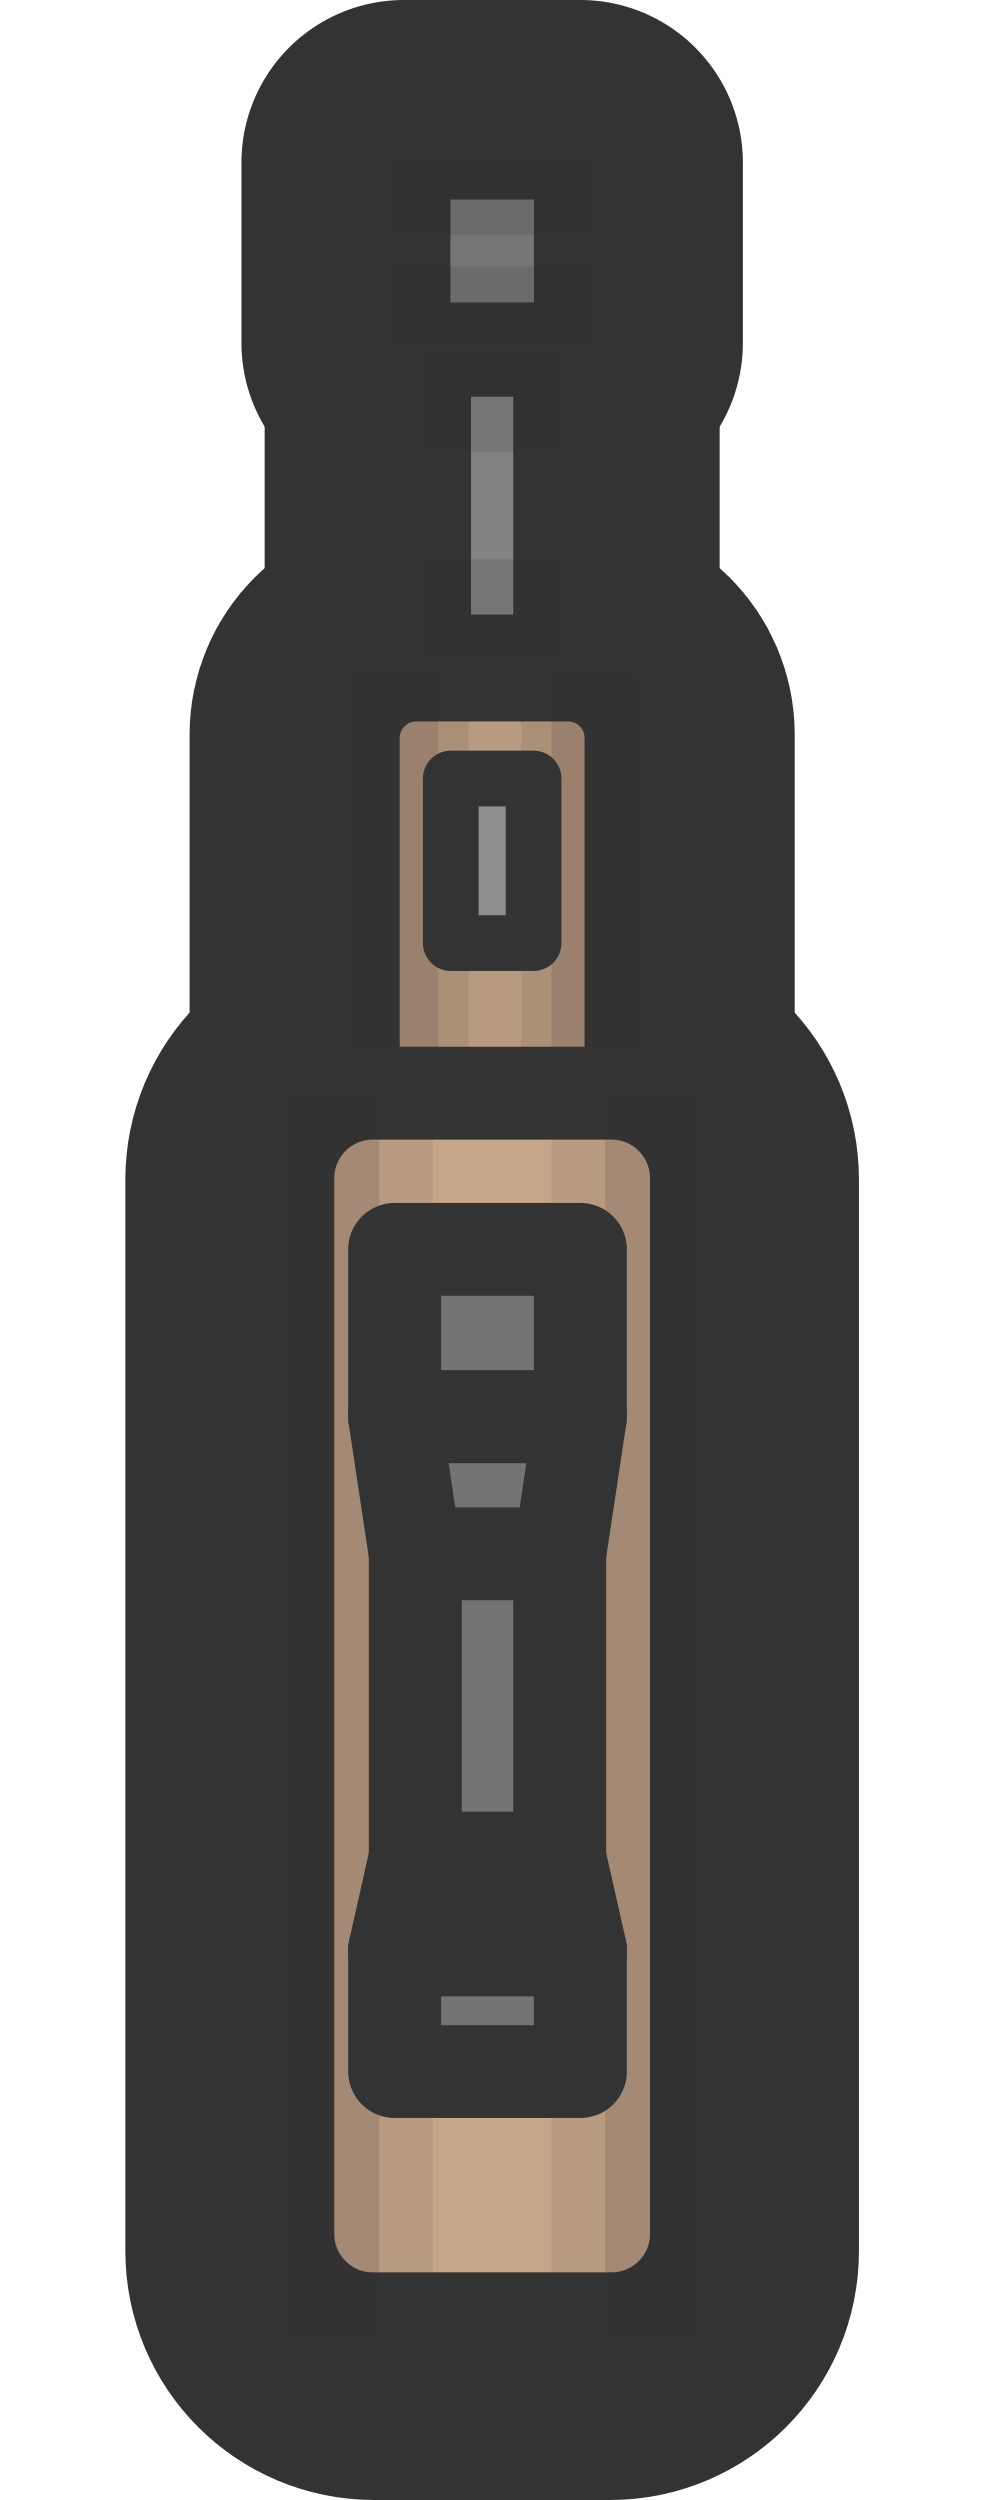
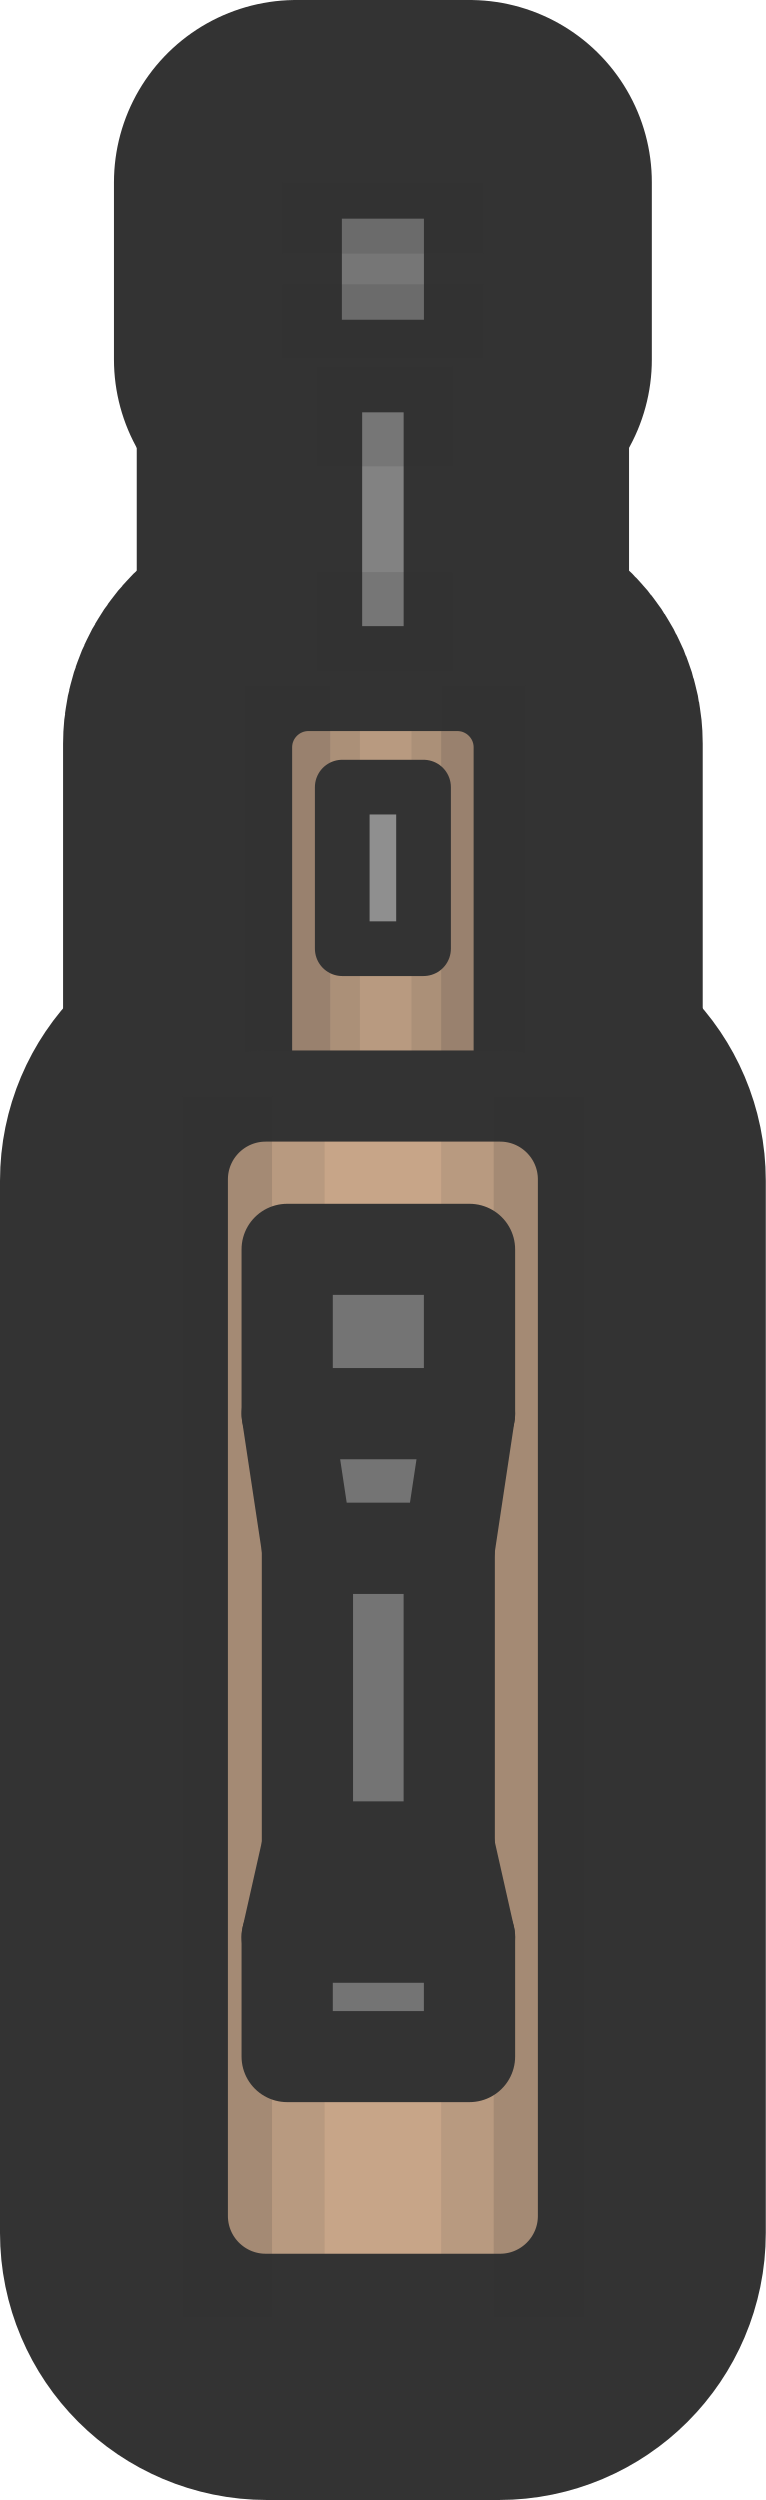
- <svg xmlns="http://www.w3.org/2000/svg" width="53mm" height="134.613mm" viewBox="0 0 53 134.613" version="1.1" id="svg5">
+ <svg xmlns="http://www.w3.org/2000/svg" width="42mm" height="137.113mm" viewBox="0 0 42 137.113" version="1.1" id="svg5">
  <defs id="defs2" />
  <g id="layer1">
-     <g id="g2" transform="translate(-0.2499991)">
-       <g id="g1" transform="translate(0,-14.88716)">
-         <rect style="fill:#c7a588;fill-opacity:1;fill-rule:evenodd;stroke:#333333;stroke-width:17.5;stroke-linecap:round;stroke-linejoin:round;stroke-miterlimit:4;stroke-dasharray:none;stroke-dashoffset:188.976;stroke-opacity:1" id="rect1818-8" width="22" height="67" x="15.75" y="73.75" ry="4.644" />
-         <rect style="fill:#828282;fill-opacity:1;fill-rule:evenodd;stroke:#333333;stroke-width:17.5;stroke-linecap:round;stroke-linejoin:round;stroke-miterlimit:4;stroke-dasharray:none;stroke-dashoffset:188.976;stroke-opacity:1" id="rect6530-0" width="7" height="25.032" x="23.25" y="32.387" />
-         <rect style="fill:#767676;fill-opacity:1;fill-rule:evenodd;stroke:#333333;stroke-width:17.5;stroke-linecap:round;stroke-linejoin:round;stroke-miterlimit:4;stroke-dasharray:none;stroke-dashoffset:188.976;stroke-opacity:1" id="rect9337-2" width="9.5" height="9.719" x="22" y="23.637" />
-         <rect style="fill:#b89a80;fill-opacity:1;fill-rule:evenodd;stroke:#333333;stroke-width:17.5;stroke-linecap:round;stroke-linejoin:round;stroke-miterlimit:4;stroke-dasharray:none;stroke-dashoffset:188.976;stroke-opacity:1" id="rect2912-0" width="15.082" height="82.26" x="19.209" y="51.233" ry="3.2" />
-         <rect style="fill:#828282;fill-opacity:1;fill-rule:evenodd;stroke:#333333;stroke-width:5;stroke-linecap:round;stroke-linejoin:round;stroke-miterlimit:4;stroke-dasharray:none;stroke-dashoffset:188.976;stroke-opacity:1" id="rect6530" width="7.276" height="16.727" x="23.112" y="33.75" />
-         <rect style="fill:#b89a80;fill-opacity:1;fill-rule:evenodd;stroke:#333333;stroke-width:5;stroke-linecap:round;stroke-linejoin:round;stroke-miterlimit:4;stroke-dasharray:none;stroke-dashoffset:188.976;stroke-opacity:1" id="rect2912" width="14.953" height="87.257" x="19.273" y="51.233" ry="3.394" />
-         <g id="g8667" transform="matrix(1,0,0,1.364343,6.75,-45.86554)">
-           <rect style="fill:#333333;fill-opacity:0.15;fill-rule:evenodd;stroke:#333333;stroke-width:0;stroke-linecap:round;stroke-linejoin:round;stroke-miterlimit:4;stroke-dasharray:none;stroke-dashoffset:188.976;stroke-opacity:1" id="rect4648" width="4.652" height="16.331" x="12.459" y="71.169" />
-           <rect style="fill:#333333;fill-opacity:0.15;fill-rule:evenodd;stroke:#333333;stroke-width:0;stroke-linecap:round;stroke-linejoin:round;stroke-miterlimit:4;stroke-dasharray:none;stroke-dashoffset:188.976;stroke-opacity:1" id="rect4648-8" width="4.652" height="16.331" x="23.195" y="71.169" />
-           <rect style="fill:#333333;fill-opacity:0.1;fill-rule:evenodd;stroke:#333333;stroke-width:0;stroke-linecap:round;stroke-linejoin:round;stroke-miterlimit:4;stroke-dasharray:none;stroke-dashoffset:188.976;stroke-opacity:1" id="rect4792" width="6.278" height="16.977" x="12.459" y="71.169" />
-           <rect style="fill:#333333;fill-opacity:0.1;fill-rule:evenodd;stroke:#333333;stroke-width:0;stroke-linecap:round;stroke-linejoin:round;stroke-miterlimit:4;stroke-dasharray:none;stroke-dashoffset:188.976;stroke-opacity:1" id="rect4792-8" width="6.278" height="16.977" x="21.569" y="71.169" />
-         </g>
-         <rect style="fill:#333333;fill-opacity:0.15;fill-rule:evenodd;stroke:#333333;stroke-width:0;stroke-linecap:round;stroke-linejoin:round;stroke-miterlimit:4;stroke-dasharray:none;stroke-dashoffset:188.976;stroke-opacity:1" id="rect9493" width="7.47" height="5.462" x="23.112" y="45.014" />
-         <rect style="fill:#c7a588;fill-opacity:1;fill-rule:evenodd;stroke:#333333;stroke-width:5;stroke-linecap:round;stroke-linejoin:round;stroke-miterlimit:4;stroke-dasharray:none;stroke-dashoffset:188.976;stroke-opacity:1" id="rect1818" width="22" height="65.993" x="15.75" y="73.75" ry="4.574" />
-         <rect style="fill:#333333;fill-opacity:0.15;fill-rule:evenodd;stroke:#333333;stroke-width:0;stroke-linecap:round;stroke-linejoin:round;stroke-miterlimit:4;stroke-dasharray:none;stroke-dashoffset:188.976;stroke-opacity:1" id="rect1922" width="4.922" height="67" x="32.828" y="73.75" />
-         <rect style="fill:#333333;fill-opacity:0.15;fill-rule:evenodd;stroke:#333333;stroke-width:0;stroke-linecap:round;stroke-linejoin:round;stroke-miterlimit:4;stroke-dasharray:none;stroke-dashoffset:188.976;stroke-opacity:1" id="rect1922-6" width="4.922" height="67" x="15.75" y="73.75" />
-         <rect style="fill:#333333;fill-opacity:0.1;fill-rule:evenodd;stroke:#333333;stroke-width:0;stroke-linecap:round;stroke-linejoin:round;stroke-miterlimit:4;stroke-dasharray:none;stroke-dashoffset:188.976;stroke-opacity:1" id="rect1922-6-5" width="7.805" height="65.993" x="15.75" y="73.75" />
-         <rect style="fill:#333333;fill-opacity:0.1;fill-rule:evenodd;stroke:#333333;stroke-width:0;stroke-linecap:round;stroke-linejoin:round;stroke-miterlimit:4;stroke-dasharray:none;stroke-dashoffset:188.976;stroke-opacity:1" id="rect1922-6-5-5" width="7.805" height="65.993" x="29.945" y="73.75" />
-         <rect style="fill:#767676;fill-opacity:1;fill-rule:evenodd;stroke:#333333;stroke-width:5;stroke-linecap:round;stroke-linejoin:round;stroke-miterlimit:4;stroke-dasharray:none;stroke-dashoffset:188.976;stroke-opacity:1" id="rect9337" width="9.5" height="10.541" x="22" y="23.131" />
-         <rect style="fill:#333333;fill-opacity:0.15;fill-rule:evenodd;stroke:#333333;stroke-width:0;stroke-linecap:round;stroke-linejoin:round;stroke-miterlimit:4;stroke-dasharray:none;stroke-dashoffset:188.976;stroke-opacity:1" id="rect9493-9" width="7.47" height="5.462" x="23.112" y="33.75" />
-         <rect style="fill:#333333;fill-opacity:0.15;fill-rule:evenodd;stroke:#333333;stroke-width:0;stroke-linecap:round;stroke-linejoin:round;stroke-miterlimit:4;stroke-dasharray:none;stroke-dashoffset:188.976;stroke-opacity:1" id="rect9663" width="11.012" height="4.044" x="21.244" y="29.228" />
-         <rect style="fill:#333333;fill-opacity:0.15;fill-rule:evenodd;stroke:#333333;stroke-width:0;stroke-linecap:round;stroke-linejoin:round;stroke-miterlimit:4;stroke-dasharray:none;stroke-dashoffset:188.976;stroke-opacity:1" id="rect9663-4" width="11.012" height="3.914" x="21.244" y="23.637" />
-         <g id="g8559" transform="matrix(0.8333333,0,0,0.8319186,9.833333,-82.14638)" style="stroke-width:6.005;stroke-miterlimit:4;stroke-dasharray:none">
-           <rect style="fill:#747474;fill-opacity:1;stroke:#333333;stroke-width:6.005;stroke-linecap:round;stroke-linejoin:round;stroke-miterlimit:4;stroke-dasharray:none;stroke-dashoffset:188.976;stroke-opacity:1" id="rect7128" width="9.333" height="19.705" x="15.333" y="217.205" ry="0" />
-           <rect style="fill:#747474;fill-opacity:1;stroke:#333333;stroke-width:6.005;stroke-linecap:round;stroke-linejoin:round;stroke-miterlimit:4;stroke-dasharray:none;stroke-dashoffset:188.976;stroke-opacity:1" id="rect7269" width="12" height="10.838" x="14" y="197.5" />
-           <rect style="fill:#747474;fill-opacity:1;stroke:#333333;stroke-width:6.005;stroke-linecap:round;stroke-linejoin:round;stroke-miterlimit:4;stroke-dasharray:none;stroke-dashoffset:188.976;stroke-opacity:1" id="rect7269-9" width="12" height="7.882" x="14" y="242.836" />
-           <path style="fill:#747474;fill-opacity:1;stroke:#333333;stroke-width:6.005;stroke-linecap:butt;stroke-linejoin:round;stroke-miterlimit:4;stroke-dasharray:none;stroke-opacity:1" d="m 14,208.338 1.333,8.867 h 9.333 l 1.333,-8.867 z" id="path7948" />
-           <path style="fill:#747474;fill-opacity:1;stroke:#333333;stroke-width:6.005;stroke-linecap:butt;stroke-linejoin:round;stroke-miterlimit:4;stroke-dasharray:none;stroke-opacity:1" d="m 14,242.836 1.333,-5.927 h 9.333 L 26,242.836 Z" id="path8016" />
-         </g>
+     <g id="g2" transform="translate(-5.5,1.25)">
+       <g id="g1" style="stroke-width:20;stroke-dasharray:none">
+         <rect style="fill:#c7a588;fill-opacity:1;fill-rule:evenodd;stroke:#333333;stroke-width:20;stroke-linecap:round;stroke-linejoin:round;stroke-miterlimit:4;stroke-dasharray:none;stroke-dashoffset:188.976;stroke-opacity:1" id="rect1818-8" width="22" height="67" x="15.5" y="58.863" ry="4.644" />
+         <rect style="fill:#828282;fill-opacity:1;fill-rule:evenodd;stroke:#333333;stroke-width:20;stroke-linecap:round;stroke-linejoin:round;stroke-miterlimit:4;stroke-dasharray:none;stroke-dashoffset:188.976;stroke-opacity:1" id="rect6530-0" width="7" height="25.032" x="23" y="17.5" />
+         <rect style="fill:#767676;fill-opacity:1;fill-rule:evenodd;stroke:#333333;stroke-width:20;stroke-linecap:round;stroke-linejoin:round;stroke-miterlimit:4;stroke-dasharray:none;stroke-dashoffset:188.976;stroke-opacity:1" id="rect9337-2" width="9.5" height="9.719" x="21.75" y="8.75" />
+         <rect style="fill:#b89a80;fill-opacity:1;fill-rule:evenodd;stroke:#333333;stroke-width:20;stroke-linecap:round;stroke-linejoin:round;stroke-miterlimit:4;stroke-dasharray:none;stroke-dashoffset:188.976;stroke-opacity:1" id="rect2912-0" width="15.082" height="82.26" x="18.959" y="36.346" ry="3.2" />
      </g>
-       <rect style="fill:#8f8f8f;fill-opacity:1;stroke:#333333;stroke-width:3;stroke-linejoin:round;stroke-dasharray:none;stroke-opacity:1" id="rect1" width="4.458" height="8.861" x="24.521" y="41.92" />
+       <rect style="fill:#828282;fill-opacity:1;fill-rule:evenodd;stroke:#333333;stroke-width:5;stroke-linecap:round;stroke-linejoin:round;stroke-miterlimit:4;stroke-dasharray:none;stroke-dashoffset:188.976;stroke-opacity:1" id="rect6530" width="7.276" height="16.727" x="22.862" y="18.863" />
+       <rect style="fill:#b89a80;fill-opacity:1;fill-rule:evenodd;stroke:#333333;stroke-width:5;stroke-linecap:round;stroke-linejoin:round;stroke-miterlimit:4;stroke-dasharray:none;stroke-dashoffset:188.976;stroke-opacity:1" id="rect2912" width="14.953" height="87.257" x="19.023" y="36.346" ry="3.394" />
+       <g id="g8667" transform="matrix(1,0,0,1.364343,6.500001,-60.7527)">
+         <rect style="fill:#333333;fill-opacity:0.15;fill-rule:evenodd;stroke:#333333;stroke-width:0;stroke-linecap:round;stroke-linejoin:round;stroke-miterlimit:4;stroke-dasharray:none;stroke-dashoffset:188.976;stroke-opacity:1" id="rect4648" width="4.652" height="16.331" x="12.459" y="71.169" />
+         <rect style="fill:#333333;fill-opacity:0.15;fill-rule:evenodd;stroke:#333333;stroke-width:0;stroke-linecap:round;stroke-linejoin:round;stroke-miterlimit:4;stroke-dasharray:none;stroke-dashoffset:188.976;stroke-opacity:1" id="rect4648-8" width="4.652" height="16.331" x="23.195" y="71.169" />
+         <rect style="fill:#333333;fill-opacity:0.1;fill-rule:evenodd;stroke:#333333;stroke-width:0;stroke-linecap:round;stroke-linejoin:round;stroke-miterlimit:4;stroke-dasharray:none;stroke-dashoffset:188.976;stroke-opacity:1" id="rect4792" width="6.278" height="16.977" x="12.459" y="71.169" />
+         <rect style="fill:#333333;fill-opacity:0.1;fill-rule:evenodd;stroke:#333333;stroke-width:0;stroke-linecap:round;stroke-linejoin:round;stroke-miterlimit:4;stroke-dasharray:none;stroke-dashoffset:188.976;stroke-opacity:1" id="rect4792-8" width="6.278" height="16.977" x="21.569" y="71.169" />
+       </g>
+       <rect style="fill:#333333;fill-opacity:0.15;fill-rule:evenodd;stroke:#333333;stroke-width:0;stroke-linecap:round;stroke-linejoin:round;stroke-miterlimit:4;stroke-dasharray:none;stroke-dashoffset:188.976;stroke-opacity:1" id="rect9493" width="7.47" height="5.462" x="22.862" y="30.127" />
+       <rect style="fill:#c7a588;fill-opacity:1;fill-rule:evenodd;stroke:#333333;stroke-width:5;stroke-linecap:round;stroke-linejoin:round;stroke-miterlimit:4;stroke-dasharray:none;stroke-dashoffset:188.976;stroke-opacity:1" id="rect1818" width="22" height="65.993" x="15.5" y="58.863" ry="4.574" />
+       <rect style="fill:#333333;fill-opacity:0.15;fill-rule:evenodd;stroke:#333333;stroke-width:0;stroke-linecap:round;stroke-linejoin:round;stroke-miterlimit:4;stroke-dasharray:none;stroke-dashoffset:188.976;stroke-opacity:1" id="rect1922" width="4.922" height="67" x="32.578" y="58.863" />
+       <rect style="fill:#333333;fill-opacity:0.15;fill-rule:evenodd;stroke:#333333;stroke-width:0;stroke-linecap:round;stroke-linejoin:round;stroke-miterlimit:4;stroke-dasharray:none;stroke-dashoffset:188.976;stroke-opacity:1" id="rect1922-6" width="4.922" height="67" x="15.5" y="58.863" />
+       <rect style="fill:#333333;fill-opacity:0.1;fill-rule:evenodd;stroke:#333333;stroke-width:0;stroke-linecap:round;stroke-linejoin:round;stroke-miterlimit:4;stroke-dasharray:none;stroke-dashoffset:188.976;stroke-opacity:1" id="rect1922-6-5" width="7.805" height="65.993" x="15.5" y="58.863" />
+       <rect style="fill:#333333;fill-opacity:0.1;fill-rule:evenodd;stroke:#333333;stroke-width:0;stroke-linecap:round;stroke-linejoin:round;stroke-miterlimit:4;stroke-dasharray:none;stroke-dashoffset:188.976;stroke-opacity:1" id="rect1922-6-5-5" width="7.805" height="65.993" x="29.695" y="58.863" />
+       <rect style="fill:#767676;fill-opacity:1;fill-rule:evenodd;stroke:#333333;stroke-width:5;stroke-linecap:round;stroke-linejoin:round;stroke-miterlimit:4;stroke-dasharray:none;stroke-dashoffset:188.976;stroke-opacity:1" id="rect9337" width="9.5" height="10.541" x="21.75" y="8.244" />
+       <rect style="fill:#333333;fill-opacity:0.15;fill-rule:evenodd;stroke:#333333;stroke-width:0;stroke-linecap:round;stroke-linejoin:round;stroke-miterlimit:4;stroke-dasharray:none;stroke-dashoffset:188.976;stroke-opacity:1" id="rect9493-9" width="7.47" height="5.462" x="22.862" y="18.863" />
+       <rect style="fill:#333333;fill-opacity:0.15;fill-rule:evenodd;stroke:#333333;stroke-width:0;stroke-linecap:round;stroke-linejoin:round;stroke-miterlimit:4;stroke-dasharray:none;stroke-dashoffset:188.976;stroke-opacity:1" id="rect9663" width="11.012" height="4.044" x="20.994" y="14.341" />
+       <rect style="fill:#333333;fill-opacity:0.15;fill-rule:evenodd;stroke:#333333;stroke-width:0;stroke-linecap:round;stroke-linejoin:round;stroke-miterlimit:4;stroke-dasharray:none;stroke-dashoffset:188.976;stroke-opacity:1" id="rect9663-4" width="11.012" height="3.914" x="20.994" y="8.75" />
+       <g id="g8559" transform="matrix(0.8333333,0,0,0.8319186,9.583334,-97.03354)" style="stroke-width:6.005;stroke-miterlimit:4;stroke-dasharray:none">
+         <rect style="fill:#747474;fill-opacity:1;stroke:#333333;stroke-width:6.005;stroke-linecap:round;stroke-linejoin:round;stroke-miterlimit:4;stroke-dasharray:none;stroke-dashoffset:188.976;stroke-opacity:1" id="rect7128" width="9.333" height="19.705" x="15.333" y="217.205" ry="0" />
+         <rect style="fill:#747474;fill-opacity:1;stroke:#333333;stroke-width:6.005;stroke-linecap:round;stroke-linejoin:round;stroke-miterlimit:4;stroke-dasharray:none;stroke-dashoffset:188.976;stroke-opacity:1" id="rect7269" width="12" height="10.838" x="14" y="197.5" />
+         <rect style="fill:#747474;fill-opacity:1;stroke:#333333;stroke-width:6.005;stroke-linecap:round;stroke-linejoin:round;stroke-miterlimit:4;stroke-dasharray:none;stroke-dashoffset:188.976;stroke-opacity:1" id="rect7269-9" width="12" height="7.882" x="14" y="242.836" />
+         <path style="fill:#747474;fill-opacity:1;stroke:#333333;stroke-width:6.005;stroke-linecap:butt;stroke-linejoin:round;stroke-miterlimit:4;stroke-dasharray:none;stroke-opacity:1" d="m 14,208.338 1.333,8.867 h 9.333 l 1.333,-8.867 z" id="path7948" />
+         <path style="fill:#747474;fill-opacity:1;stroke:#333333;stroke-width:6.005;stroke-linecap:butt;stroke-linejoin:round;stroke-miterlimit:4;stroke-dasharray:none;stroke-opacity:1" d="m 14,242.836 1.333,-5.927 h 9.333 L 26,242.836 Z" id="path8016" />
+       </g>
+       <rect style="fill:#8f8f8f;fill-opacity:1;stroke:#333333;stroke-width:3;stroke-linejoin:round;stroke-dasharray:none;stroke-opacity:1" id="rect1" width="4.458" height="8.861" x="24.271" y="41.92" />
    </g>
  </g>
</svg>
